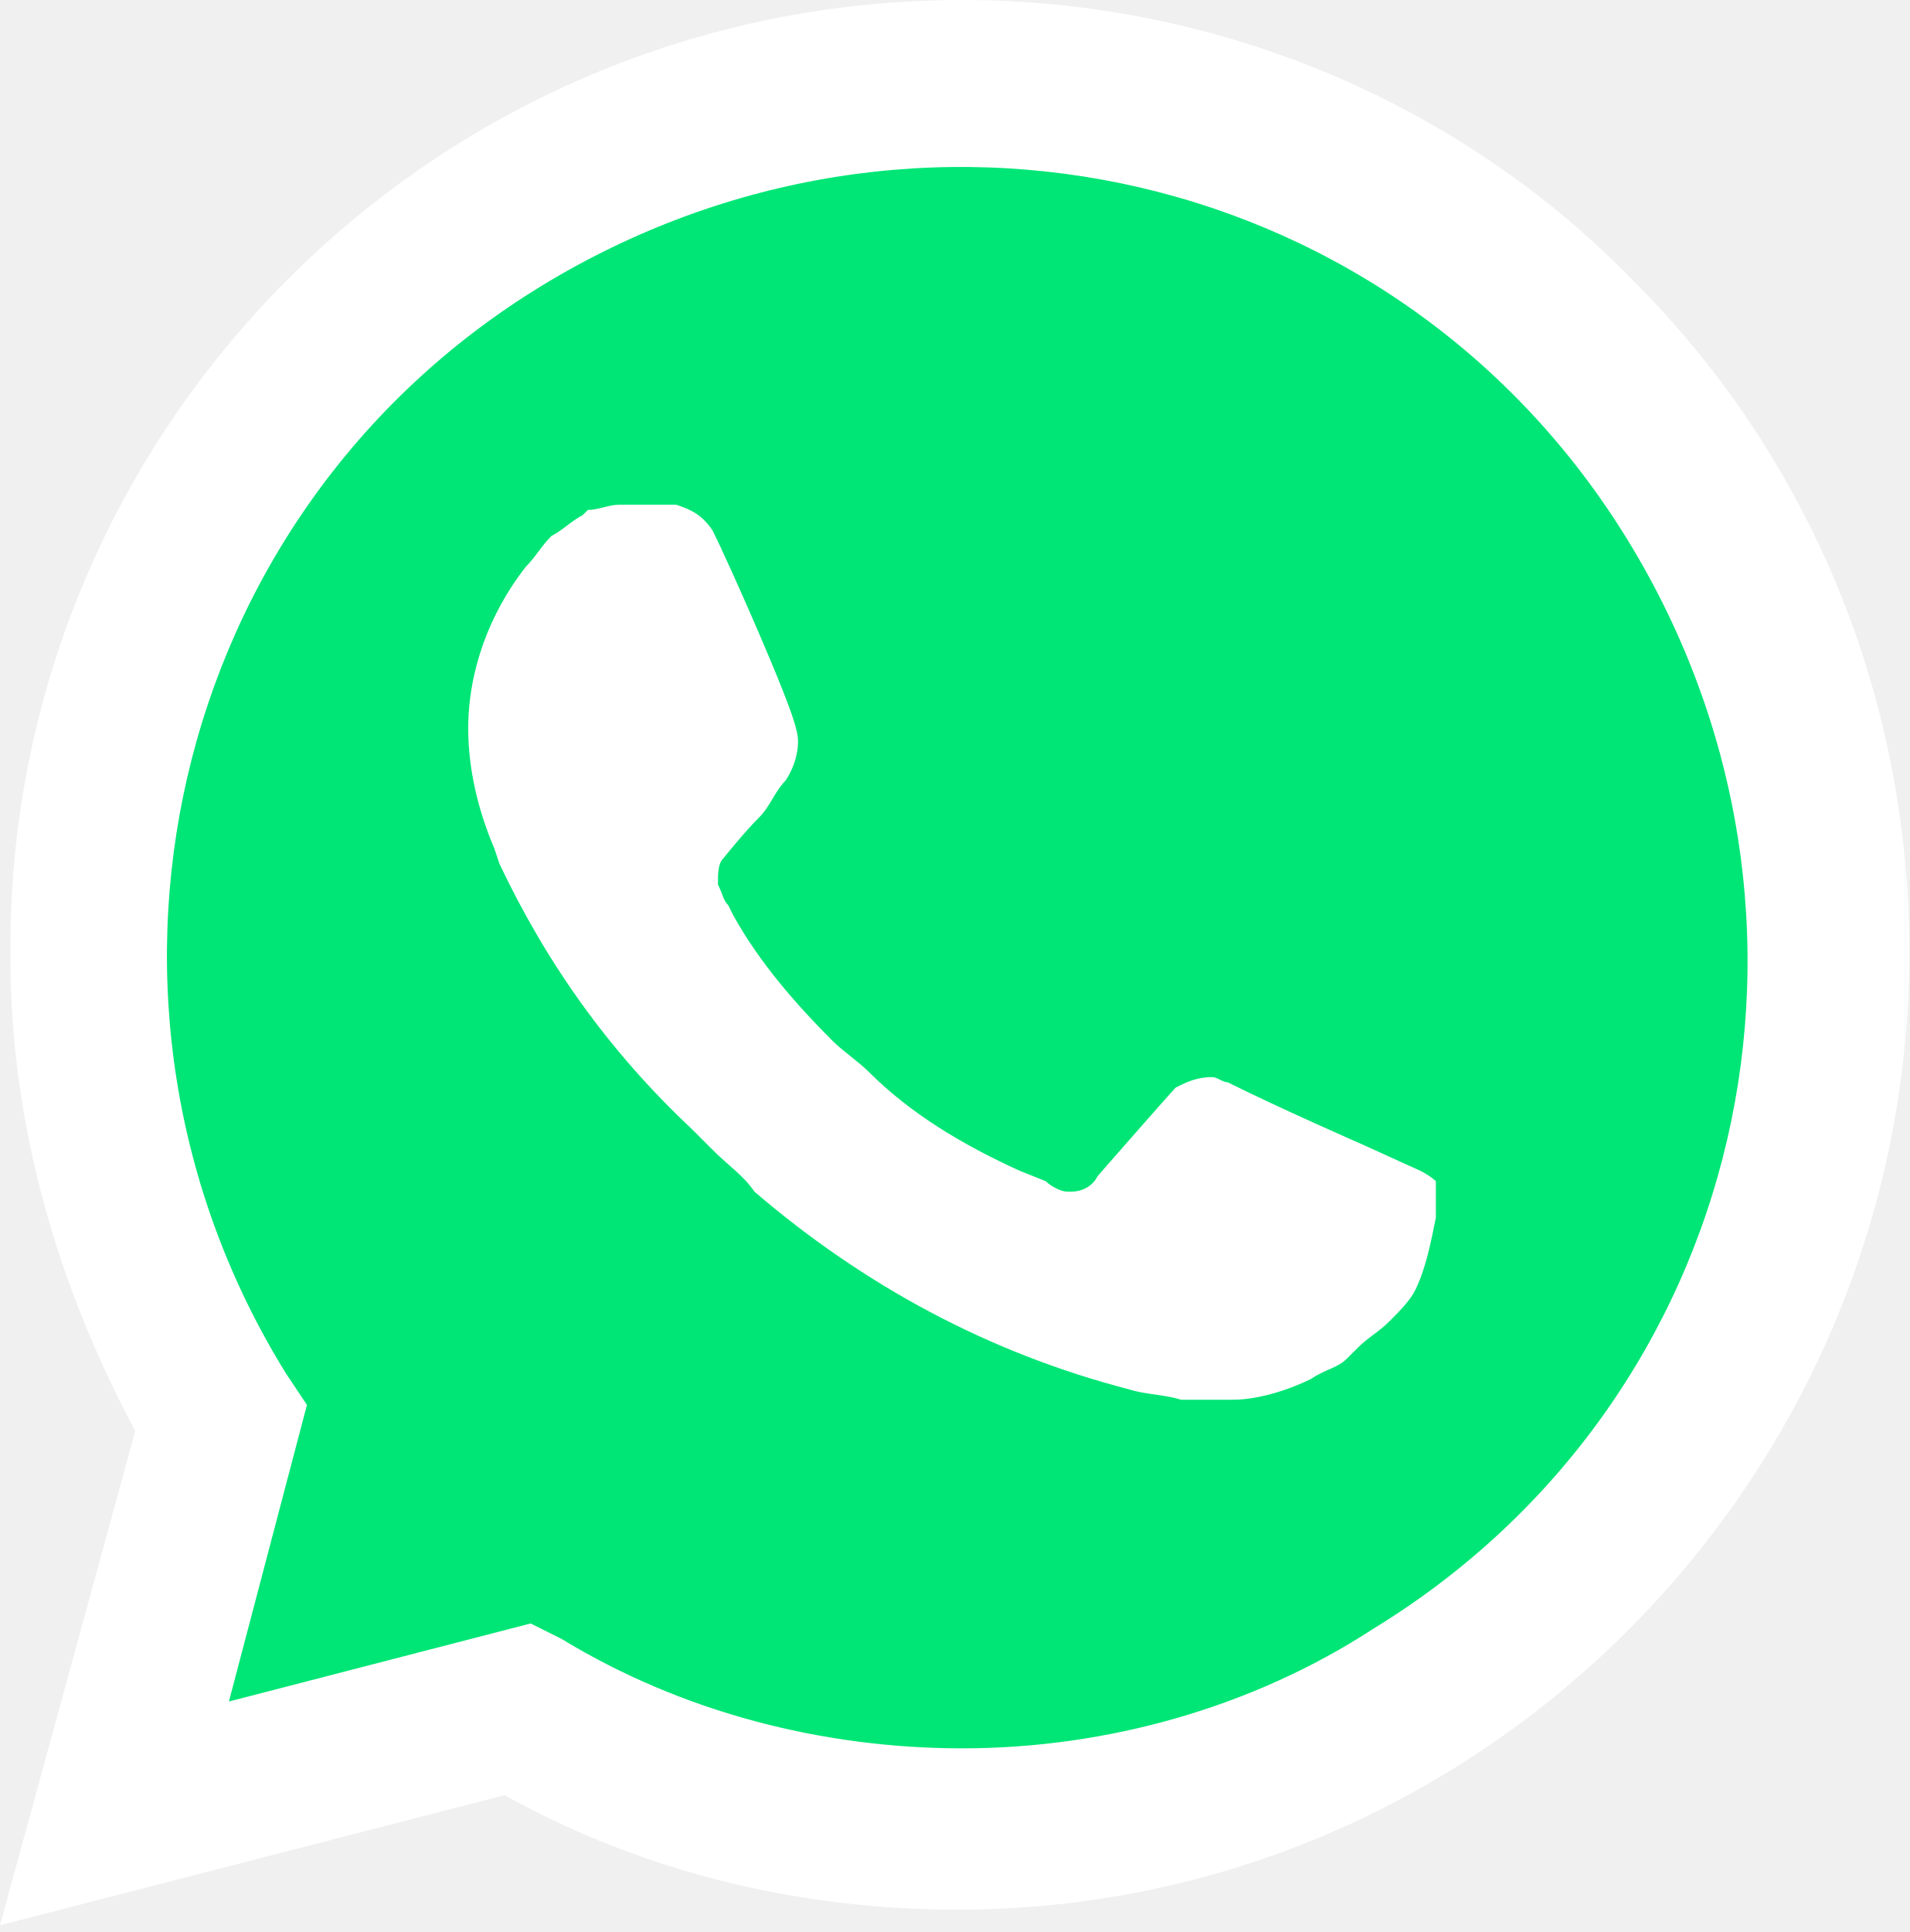
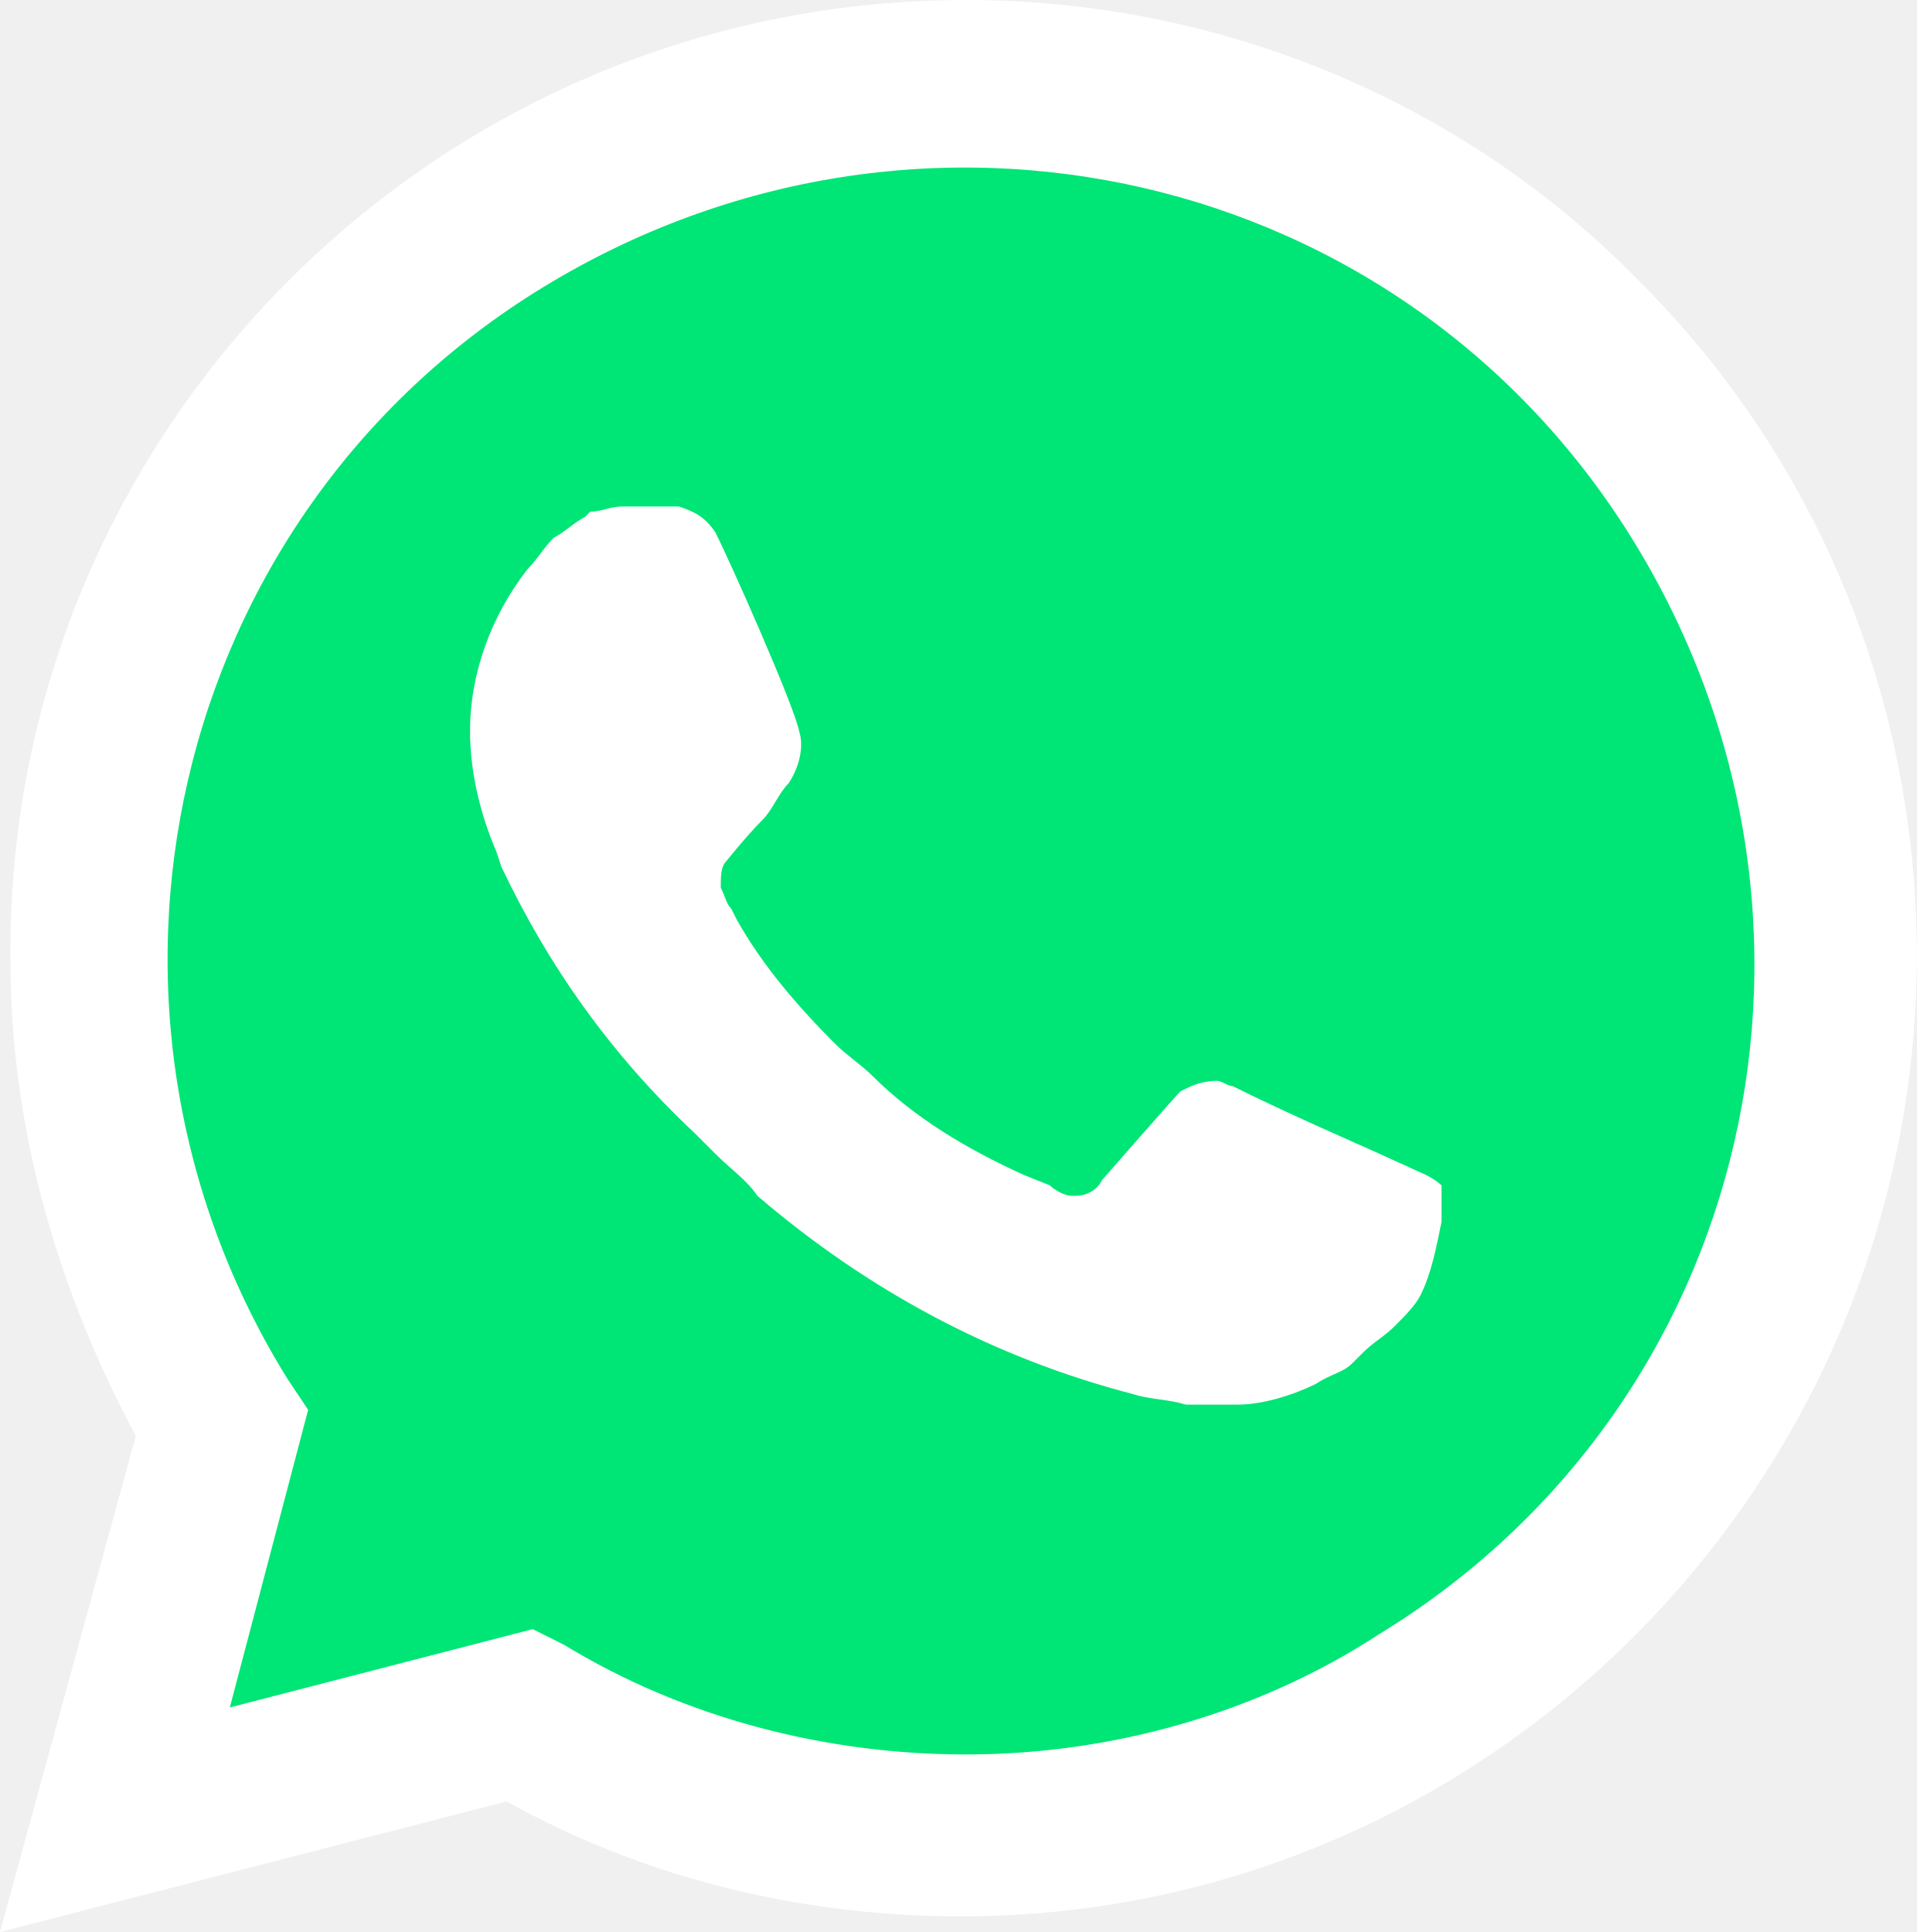
- <svg xmlns="http://www.w3.org/2000/svg" viewBox="0 0 256 259" width="256" height="259" preserveAspectRatio="xMidYMid">
-   <path d="m67.663 221.823 4.185 2.093c17.44 10.463 36.971 15.346 56.503 15.346 61.385 0 111.609-50.224 111.609-111.609 0-29.297-11.859-57.897-32.785-78.824-20.927-20.927-48.83-32.785-78.824-32.785-61.385 0-111.61 50.224-110.912 112.307 0 20.926 6.278 41.156 16.741 58.594l2.79 4.186-11.16 41.156 41.853-10.464Z" fill="#00E676" />
-   <path d="M219.033 37.668C195.316 13.254 162.531 0 129.048 0 57.898 0 .698 57.897 1.395 128.35c0 22.322 6.278 43.947 16.742 63.478L0 258.096l67.663-17.439c18.834 10.464 39.76 15.347 60.688 15.347 70.453 0 127.653-57.898 127.653-128.35 0-34.181-13.254-66.269-36.97-89.986ZM129.048 234.38c-18.834 0-37.668-4.882-53.712-14.648l-4.185-2.093-40.458 10.463 10.463-39.76-2.79-4.186C7.673 134.63 22.322 69.058 72.546 38.365c50.224-30.692 115.097-16.043 145.79 34.181 30.692 50.224 16.043 115.097-34.18 145.79-16.045 10.463-35.576 16.043-55.108 16.043Zm61.385-77.428-7.673-3.488s-11.16-4.883-18.136-8.371c-.698 0-1.395-.698-2.093-.698-2.093 0-3.488.698-4.883 1.396 0 0-.697.697-10.463 11.858-.698 1.395-2.093 2.093-3.488 2.093h-.698c-.697 0-2.092-.698-2.79-1.395l-3.488-1.395c-7.673-3.488-14.648-7.674-20.229-13.254-1.395-1.395-3.488-2.79-4.883-4.185-4.883-4.883-9.766-10.464-13.253-16.742l-.698-1.395c-.697-.698-.697-1.395-1.395-2.79 0-1.395 0-2.79.698-3.488 0 0 2.79-3.488 4.882-5.58 1.396-1.396 2.093-3.488 3.488-4.883 1.395-2.093 2.093-4.883 1.395-6.976-.697-3.488-9.068-22.322-11.16-26.507-1.396-2.093-2.79-2.79-4.883-3.488H83.01c-1.396 0-2.79.698-4.186.698l-.698.697c-1.395.698-2.79 2.093-4.185 2.79-1.395 1.396-2.093 2.79-3.488 4.186-4.883 6.278-7.673 13.951-7.673 21.624 0 5.58 1.395 11.161 3.488 16.044l.698 2.093c6.278 13.253 14.648 25.112 25.81 35.575l2.79 2.79c2.092 2.093 4.185 3.488 5.58 5.58 14.649 12.557 31.39 21.625 50.224 26.508 2.093.697 4.883.697 6.976 1.395h6.975c3.488 0 7.673-1.395 10.464-2.79 2.092-1.395 3.487-1.395 4.882-2.79l1.396-1.396c1.395-1.395 2.79-2.092 4.185-3.487 1.395-1.395 2.79-2.79 3.488-4.186 1.395-2.79 2.092-6.278 2.79-9.765v-4.883s-.698-.698-2.093-1.395Z" fill="#FFF" />
+ <svg xmlns="http://www.w3.org/2000/svg" viewBox="0 0 256.004 258.096">
+   <path fill="#00e676" d="m67.663 221.823 4.185 2.093c17.44 10.463 36.971 15.346 56.503 15.346 61.385 0 111.609-50.224 111.609-111.609 0-29.297-11.859-57.897-32.785-78.824-20.927-20.927-48.83-32.785-78.824-32.785-61.385 0-111.61 50.224-110.912 112.307 0 20.926 6.278 41.156 16.741 58.594l2.79 4.186-11.16 41.156z" />
+   <path fill="#fff" d="M219.033 37.668C195.316 13.254 162.531 0 129.048 0 57.898 0 .698 57.897 1.395 128.35c0 22.322 6.278 43.947 16.742 63.478L0 258.096l67.663-17.439c18.834 10.464 39.76 15.347 60.688 15.347 70.453 0 127.653-57.898 127.653-128.35 0-34.181-13.254-66.269-36.97-89.986zM129.048 234.38c-18.834 0-37.668-4.882-53.712-14.648l-4.185-2.093-40.458 10.463 10.463-39.76-2.79-4.186C7.673 134.63 22.322 69.058 72.546 38.365c50.224-30.692 115.097-16.043 145.79 34.181 30.692 50.224 16.043 115.097-34.18 145.79-16.045 10.463-35.576 16.043-55.108 16.043zm61.385-77.428-7.673-3.488s-11.16-4.883-18.136-8.371c-.698 0-1.395-.698-2.093-.698-2.093 0-3.488.698-4.883 1.396 0 0-.698.697-10.463 11.858-.698 1.395-2.093 2.093-3.488 2.093h-.698c-.697 0-2.092-.698-2.79-1.395l-3.488-1.396c-7.673-3.487-14.648-7.673-20.229-13.253-1.395-1.395-3.488-2.79-4.883-4.185-4.883-4.883-9.766-10.464-13.253-16.742l-.698-1.395c-.697-.697-.697-1.395-1.395-2.79 0-1.395 0-2.79.698-3.488 0 0 2.79-3.488 4.882-5.58 1.396-1.396 2.093-3.488 3.488-4.883 1.395-2.093 2.093-4.883 1.395-6.976-.697-3.488-9.068-22.322-11.16-26.507-1.396-2.093-2.79-2.79-4.883-3.488H83.01c-1.396 0-2.79.698-4.186.698l-.698.697c-1.395.698-2.79 2.093-4.185 2.79-1.395 1.396-2.093 2.79-3.488 4.186-4.883 6.278-7.673 13.951-7.673 21.624 0 5.58 1.395 11.161 3.488 16.044l.698 2.093c6.278 13.253 14.648 25.112 25.81 35.575l2.79 2.79c2.092 2.093 4.185 3.488 5.58 5.58 14.649 12.557 31.39 21.625 50.224 26.508 2.093.697 4.883.697 6.976 1.395h6.975c3.488 0 7.673-1.395 10.464-2.79 2.092-1.395 3.487-1.395 4.882-2.79l1.396-1.396c1.395-1.395 2.79-2.092 4.185-3.487 1.395-1.395 2.79-2.79 3.488-4.186 1.395-2.79 2.092-6.278 2.79-9.765v-4.883s-.698-.698-2.093-1.395z" />
</svg>
